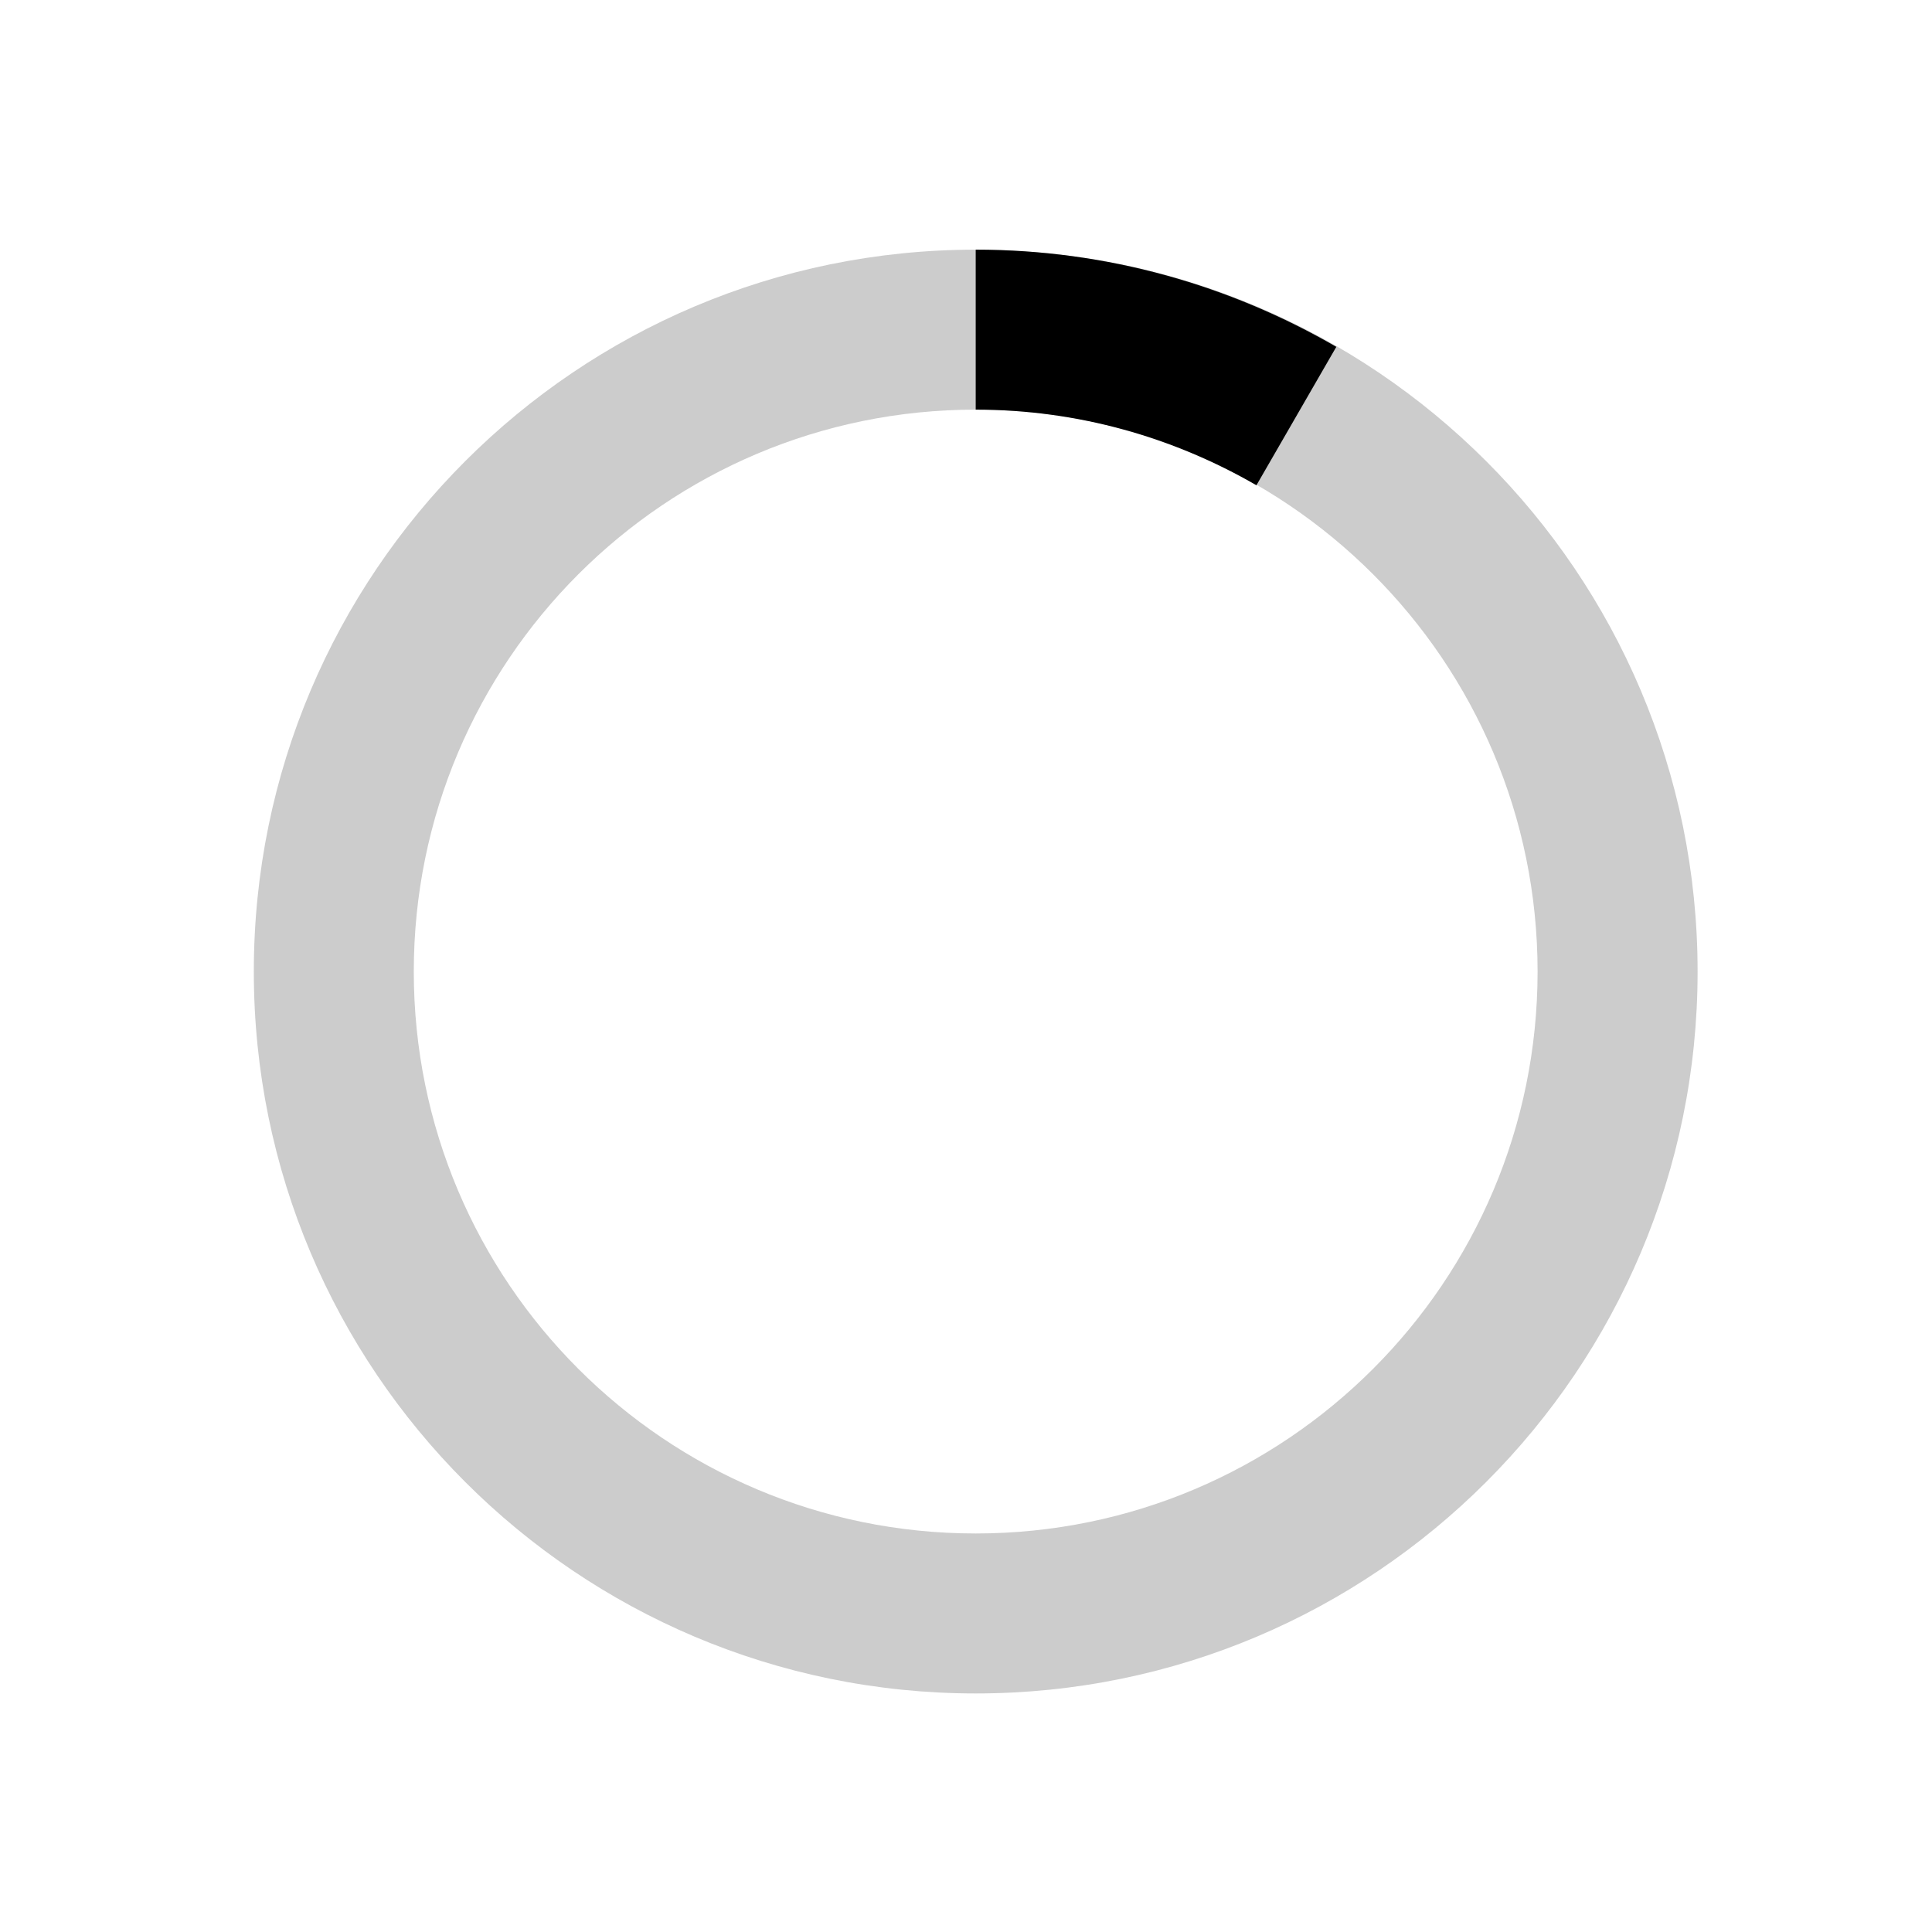
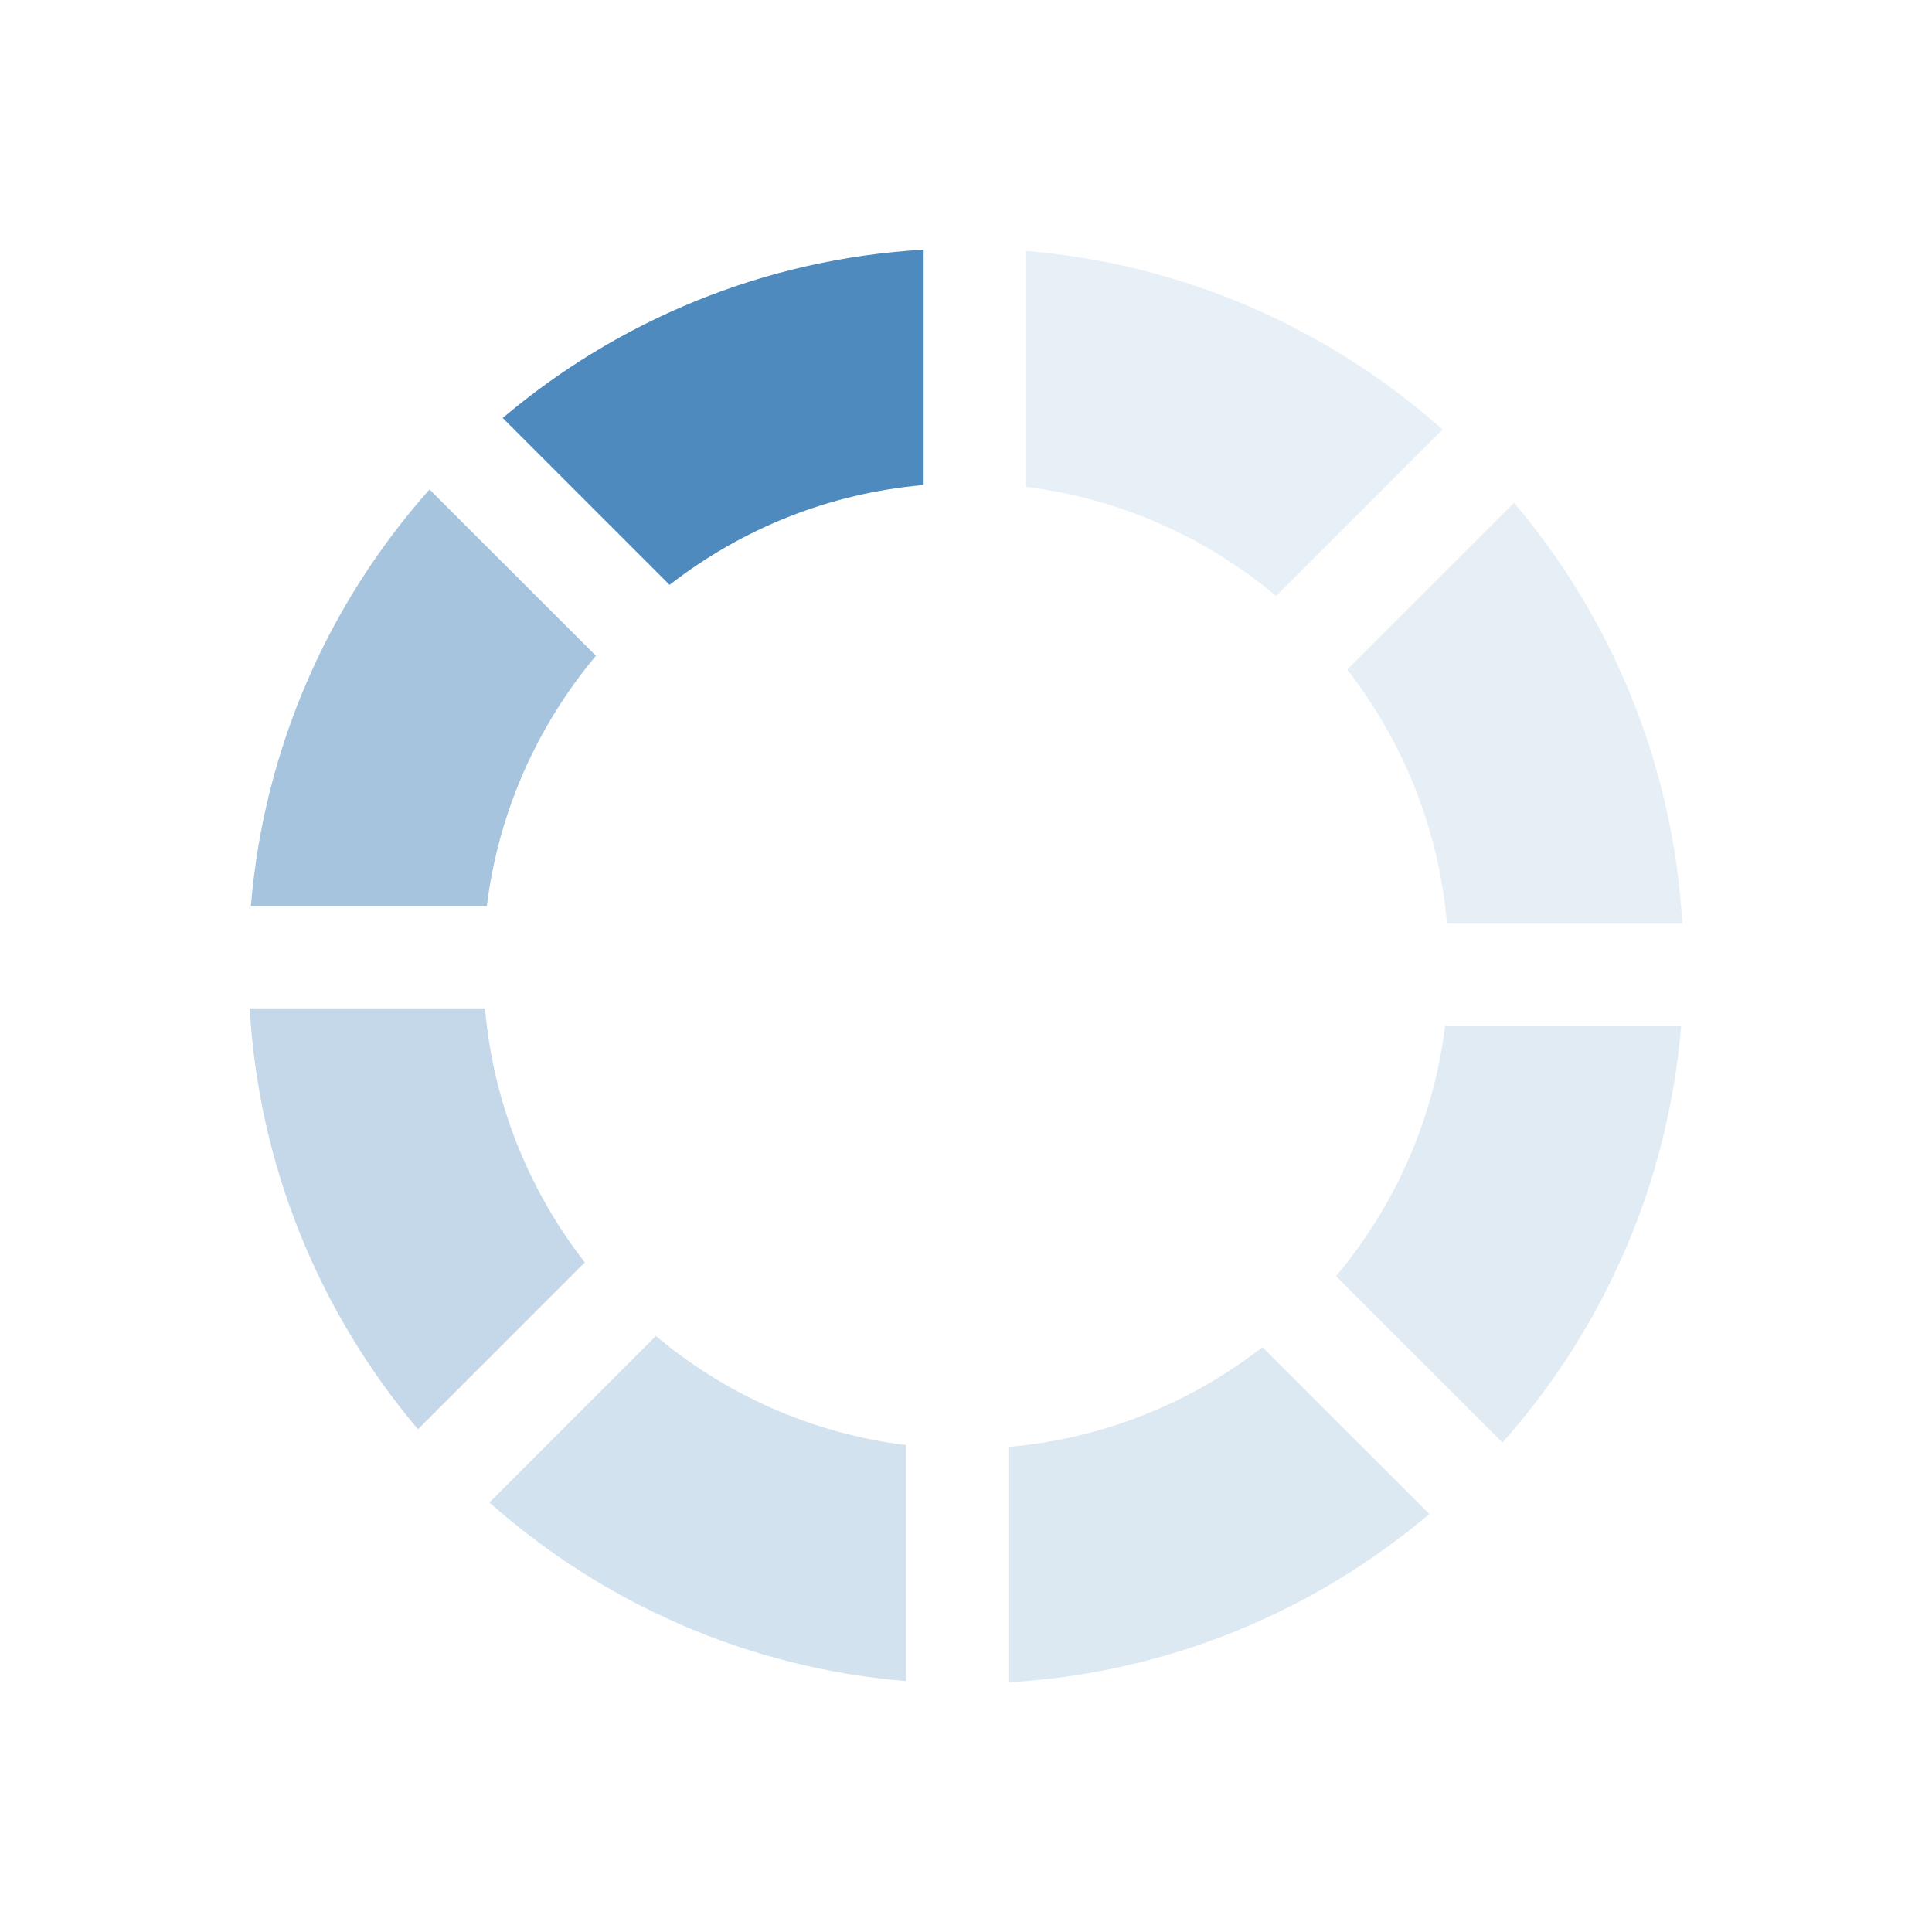
- <svg xmlns="http://www.w3.org/2000/svg" version="1.1" id="loader-1" x="0px" y="0px" width="40px" height="40px" viewBox="0 0 40 40" enable-background="new 0 0 40 40" xml:space="preserve">
-   <path opacity="0.2" fill="#000" d="M20.201,5.169c-8.254,0-14.946,6.692-14.946,14.946c0,8.255,6.692,14.946,14.946,14.946     s14.946-6.691,14.946-14.946C35.146,11.861,28.455,5.169,20.201,5.169z M20.201,31.749c-6.425,0-11.634-5.208-11.634-11.634     c0-6.425,5.209-11.634,11.634-11.634c6.425,0,11.633,5.209,11.633,11.634C31.834,26.541,26.626,31.749,20.201,31.749z" />
-   <path fill="#000" d="M26.013,10.047l1.654-2.866c-2.198-1.272-4.743-2.012-7.466-2.012h0v3.312h0     C22.32,8.481,24.301,9.057,26.013,10.047z">
-     <animateTransform attributeType="xml" attributeName="transform" type="rotate" from="0 20 20" to="360 20 20" dur="1.0s" repeatCount="indefinite" />
-   </path>
+ <svg xmlns="http://www.w3.org/2000/svg" version="1.1" id="Layer_1" x="0px" y="0px" width="40px" height="40px" viewBox="0 0 40 40" enable-background="new 0 0 40 40" xml:space="preserve">
+   <g>
+     <path fill="#4E8ABE" d="M13.863,12.109c1.478-1.151,3.286-1.896,5.26-2.067V5.169c-3.313,0.192-6.335,1.471-8.715,3.485   L13.863,12.109z" />
+     <path opacity="0.5" fill="#4E8ABE" d="M5.194,18.759h4.885c0.243-1.958,1.052-3.742,2.259-5.181l-3.446-3.445   C6.818,12.468,5.467,15.46,5.194,18.759z" />
+     <path opacity="0.33" fill="#4E8ABE" d="M8.654,29.592l3.454-3.455c-1.15-1.478-1.895-3.286-2.066-5.26H5.169   C5.361,24.19,6.641,27.211,8.654,29.592z" />
+     <path opacity="0.25" fill="#4E8ABE" d="M18.76,29.92c-1.959-0.243-3.742-1.052-5.181-2.259l-3.446,3.446   c2.335,2.074,5.328,3.425,8.627,3.698V29.92L18.76,29.92z" />
+     <path opacity="0.2" fill="#4E8ABE" d="M26.137,27.892c-1.478,1.15-3.286,1.895-5.26,2.065v4.874   c3.313-0.193,6.335-1.472,8.715-3.485L26.137,27.892z" />
+     <path opacity="0.17" fill="#4E8ABE" d="M34.806,21.24H29.92c-0.242,1.959-1.052,3.742-2.259,5.181l3.446,3.445   C33.182,27.532,34.533,24.539,34.806,21.24z" />
+     <path opacity="0.13" fill="#4E8ABE" d="M21.24,10.08c1.959,0.243,3.742,1.052,5.181,2.259l3.446-3.446   c-2.335-2.075-5.328-3.426-8.627-3.698V10.08z" />
+     <path opacity="0.14" fill="#4E8ABE" d="M31.346,10.408l-3.454,3.455c1.15,1.478,1.895,3.287,2.066,5.26h4.873   C34.639,15.81,33.359,12.788,31.346,10.408z" />
+     <animateTransform attributeType="xml" attributeName="transform" type="rotate" from="0 20 20" to="360 20 20" dur="1.1s" repeatCount="indefinite" />
+   </g>
</svg>
